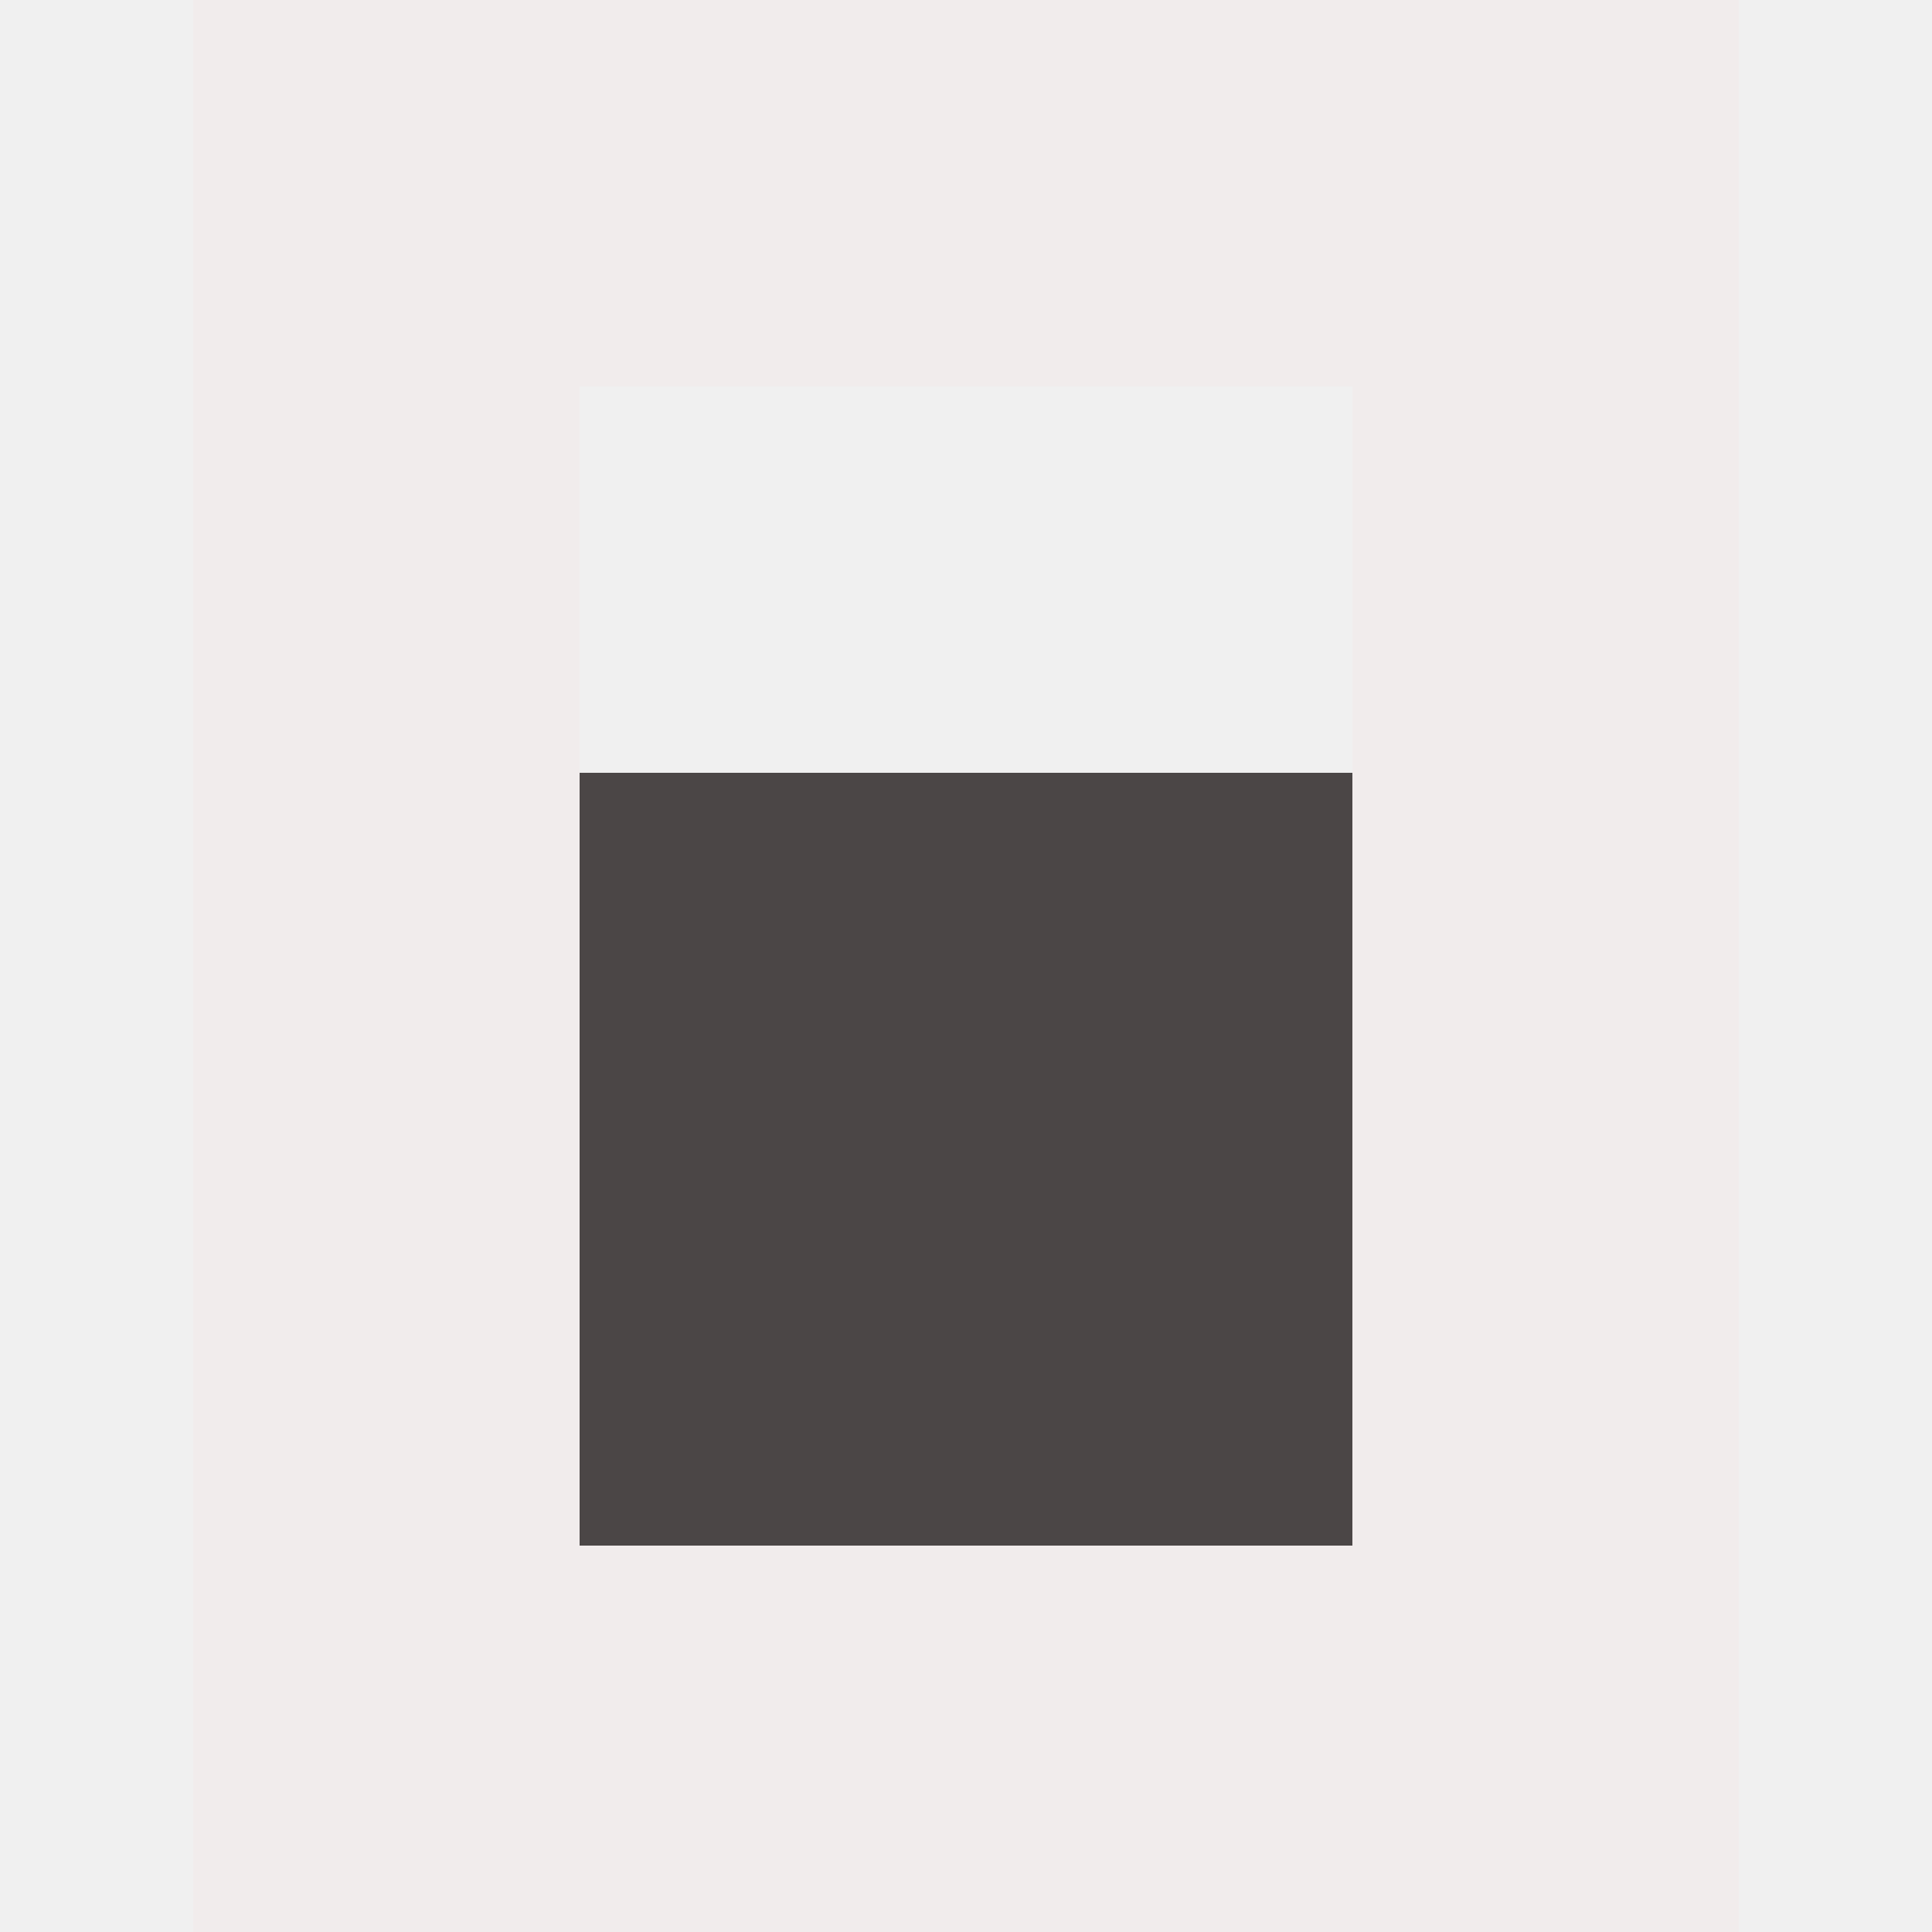
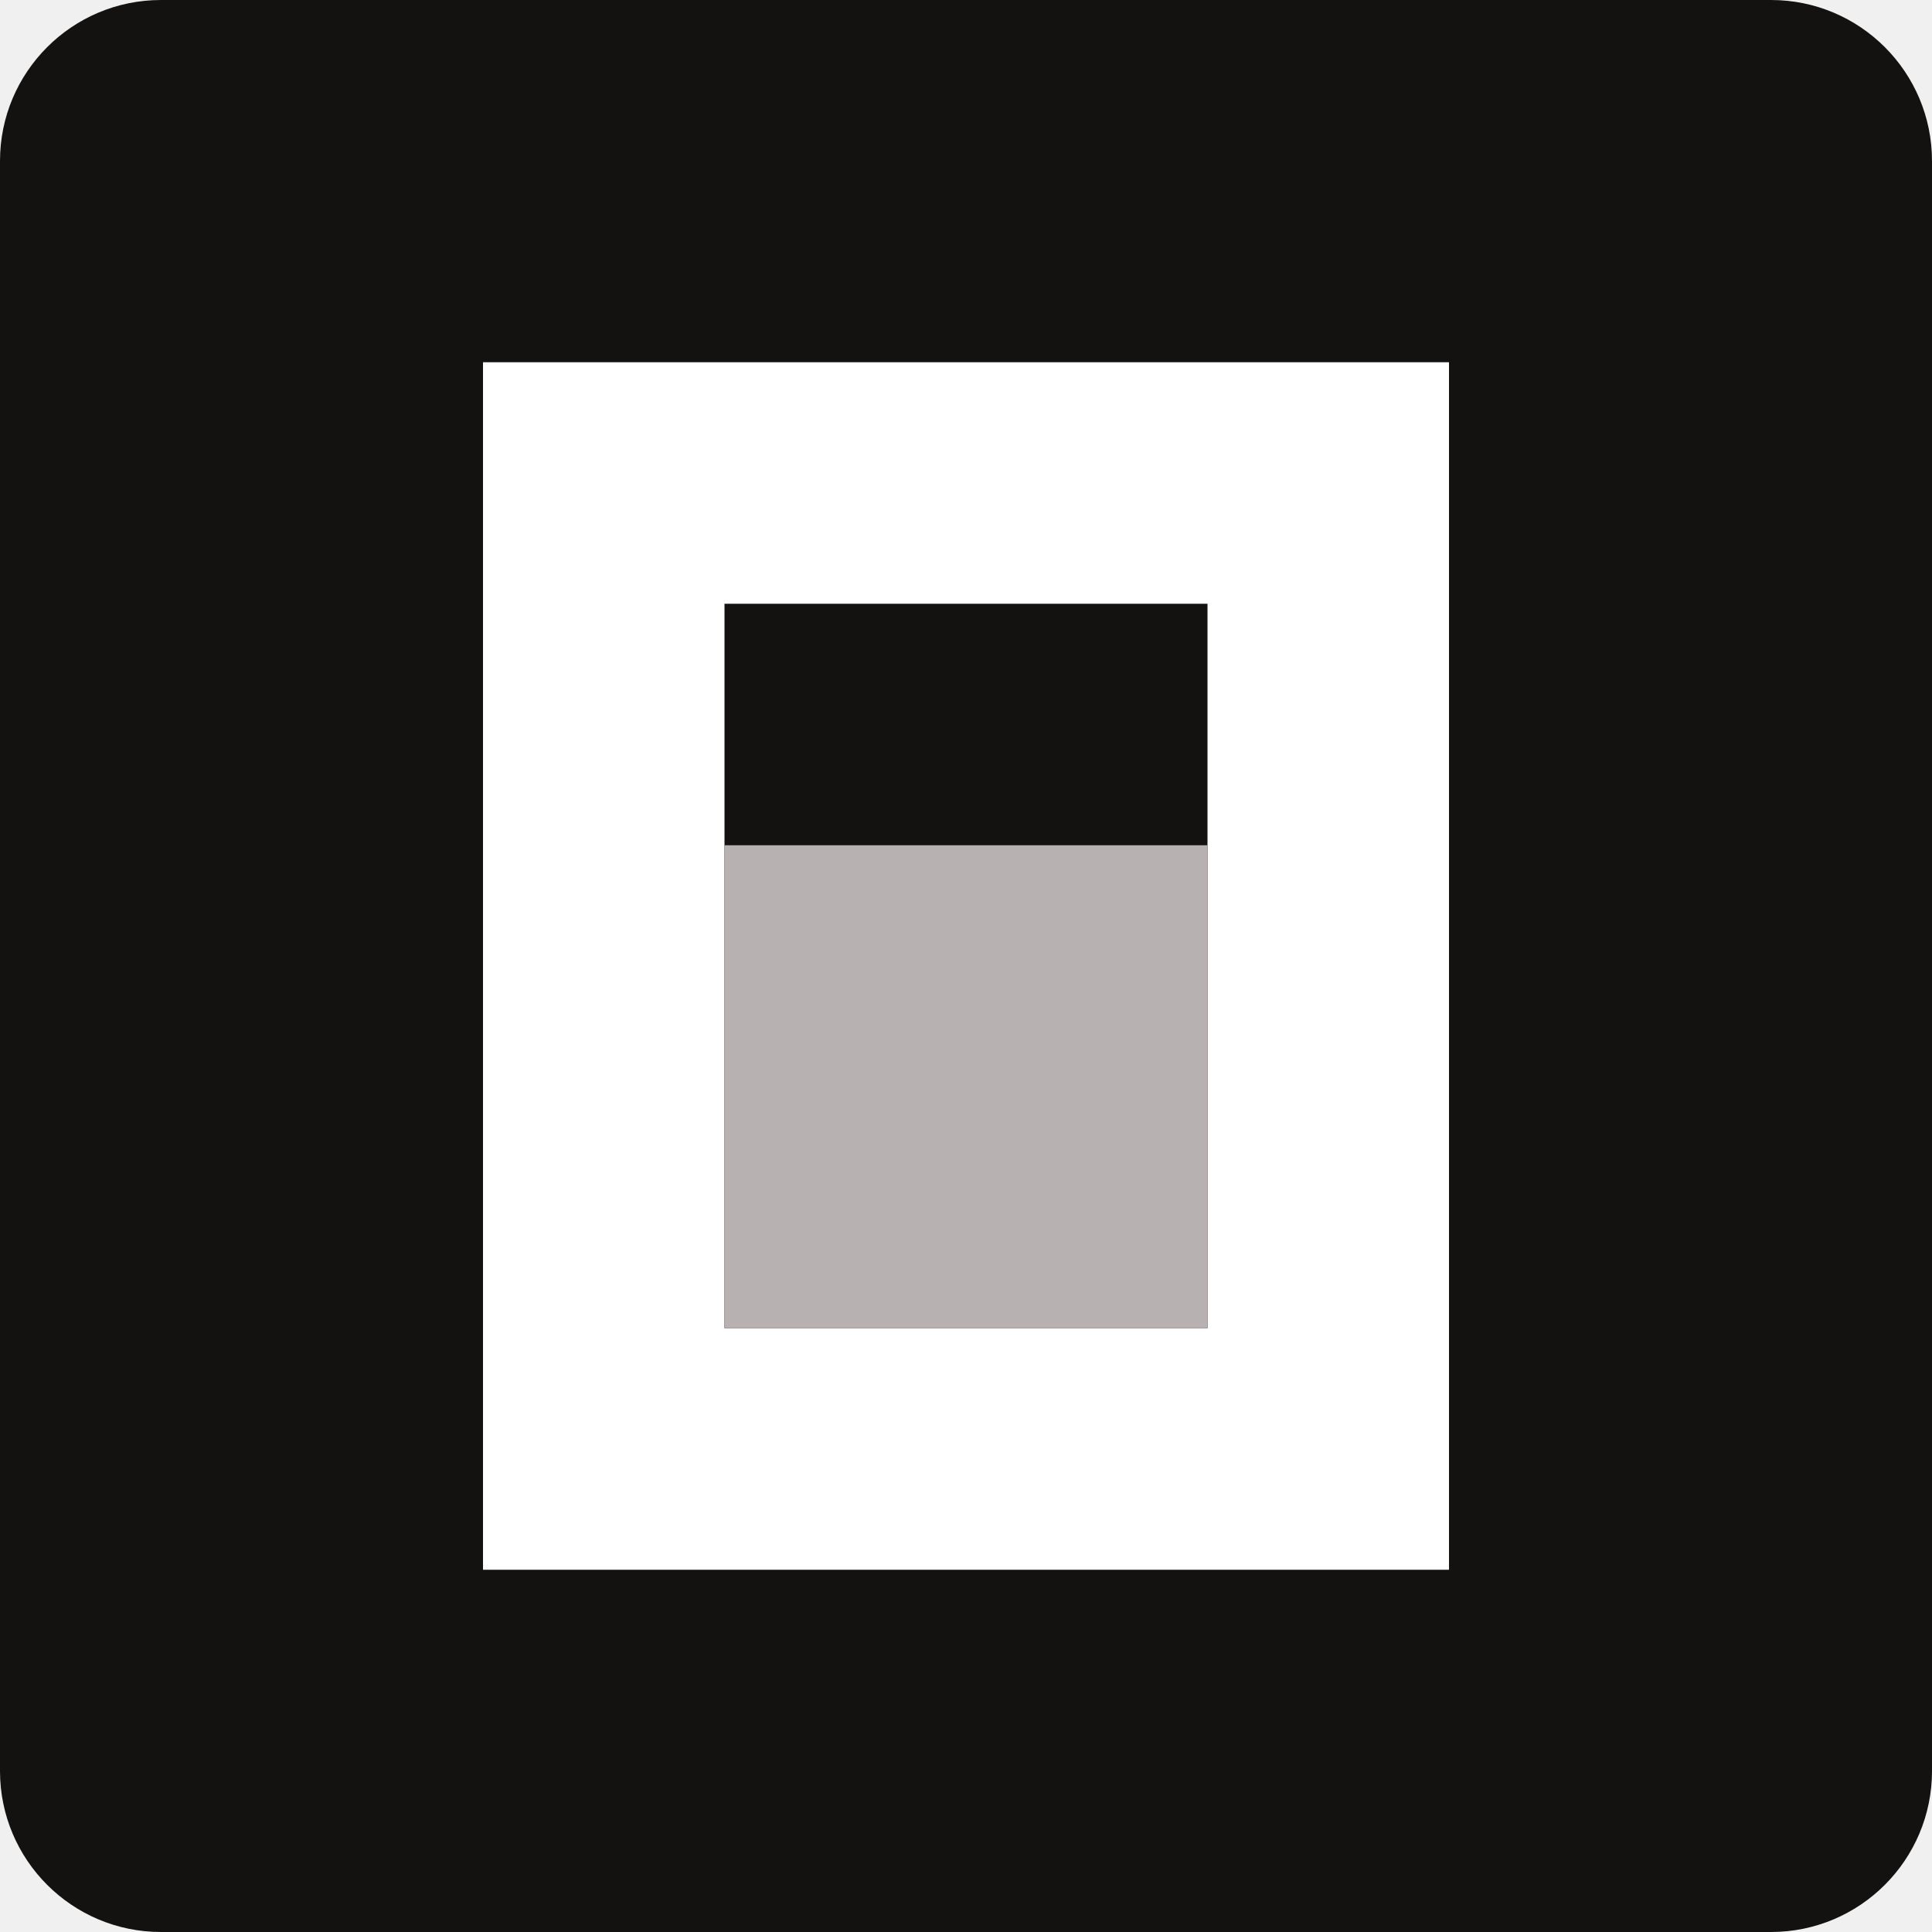
- <svg xmlns="http://www.w3.org/2000/svg" width="300" height="300" viewBox="0 0 300 300" fill="none">
-   <g transform="translate(30, 0)">
-     <g clip-path="url(#clip0_1401_86283)">
-       <mask id="mask0_1401_86283" style="mask-type:luminance" maskUnits="userSpaceOnUse" x="0" y="0" width="240" height="300">
-         <path d="M240 0H0V300H240V0Z" fill="white" />
-       </mask>
-       <g mask="url(#mask0_1401_86283)">
-         <path d="M180 240H60V120H180V240Z" fill="#4B4646" />
-         <path d="M180 60H60V240H180V60ZM240 300H0V0H240V300Z" fill="#F1ECEC" />
-       </g>
-     </g>
-   </g>
-   <defs>
-     <clipPath id="clip0_1401_86283">
-       <rect width="240" height="300" fill="white" />
-     </clipPath>
-   </defs>
+ <svg xmlns="http://www.w3.org/2000/svg" width="96" height="96" viewBox="0 0 96 96" fill="none">
+   <rect width="96" height="96" rx="8" fill="#141111" />
+   <path d="M24 18H72V78H24V18ZM36 30V66H60V30H36Z" fill="#FFFFFF" fill-rule="evenodd" />
+   <path d="M36 42H60V66H36V42Z" fill="#B7B1B1" />
</svg>
